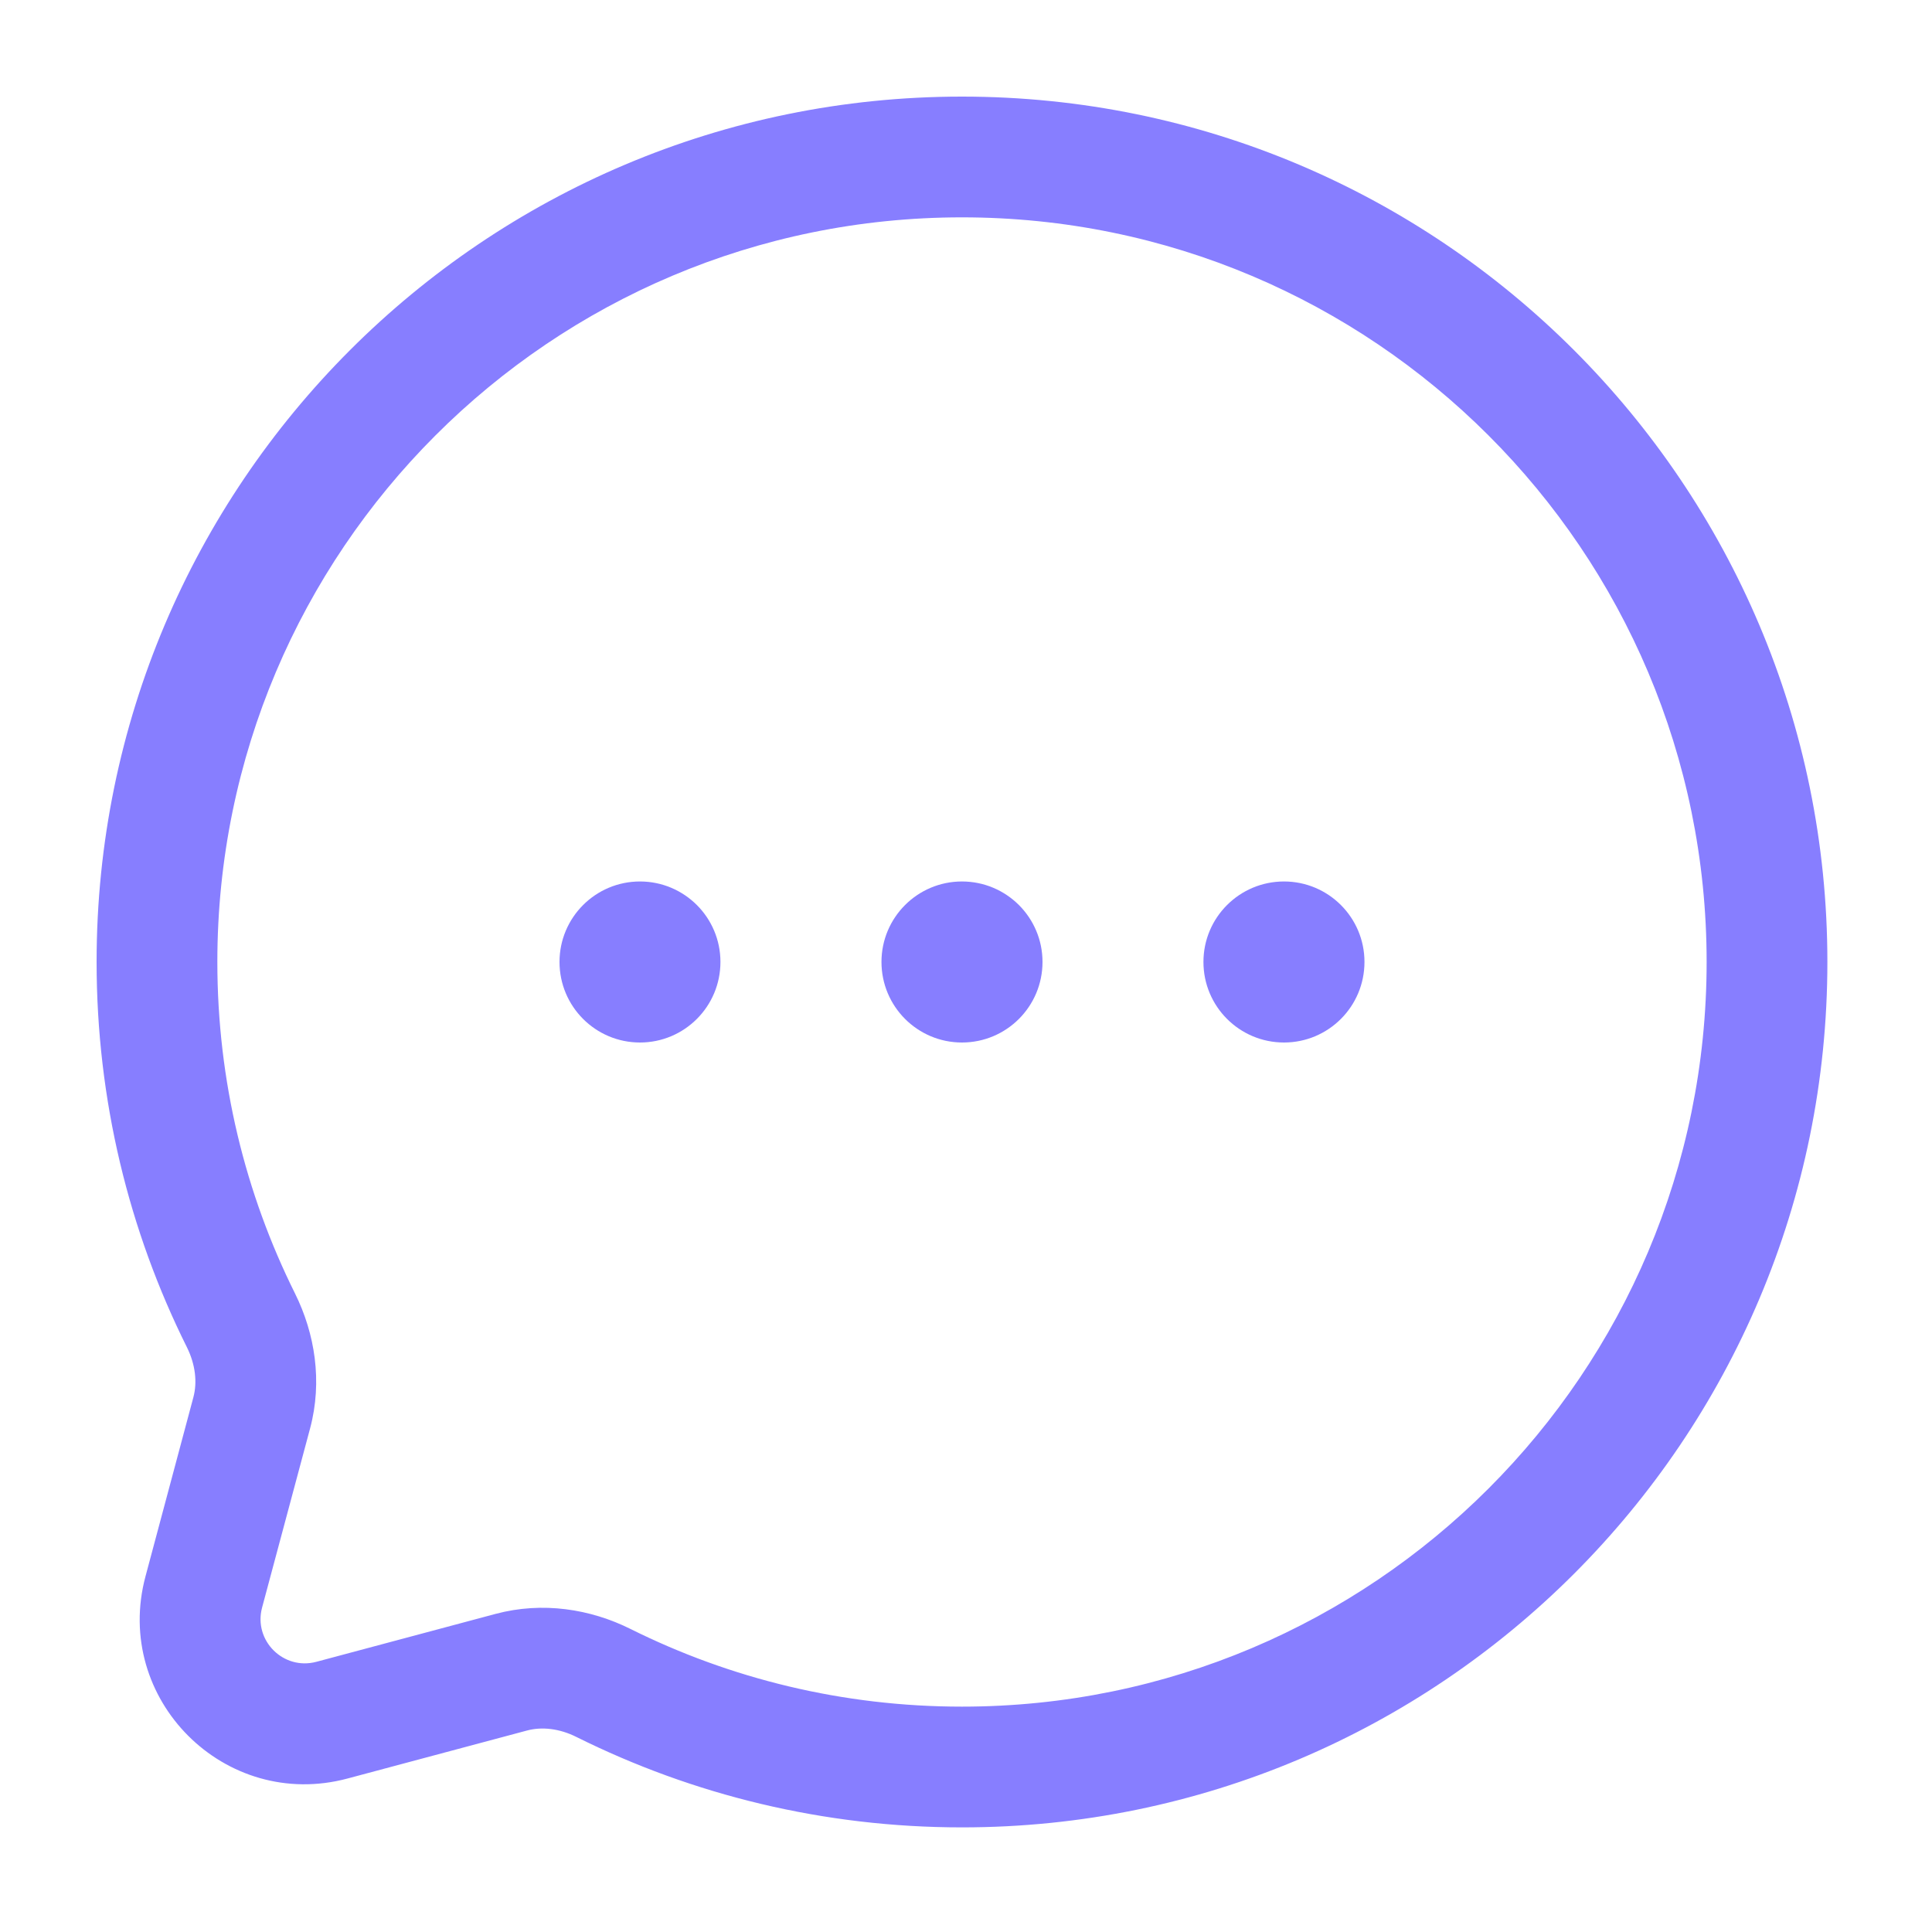
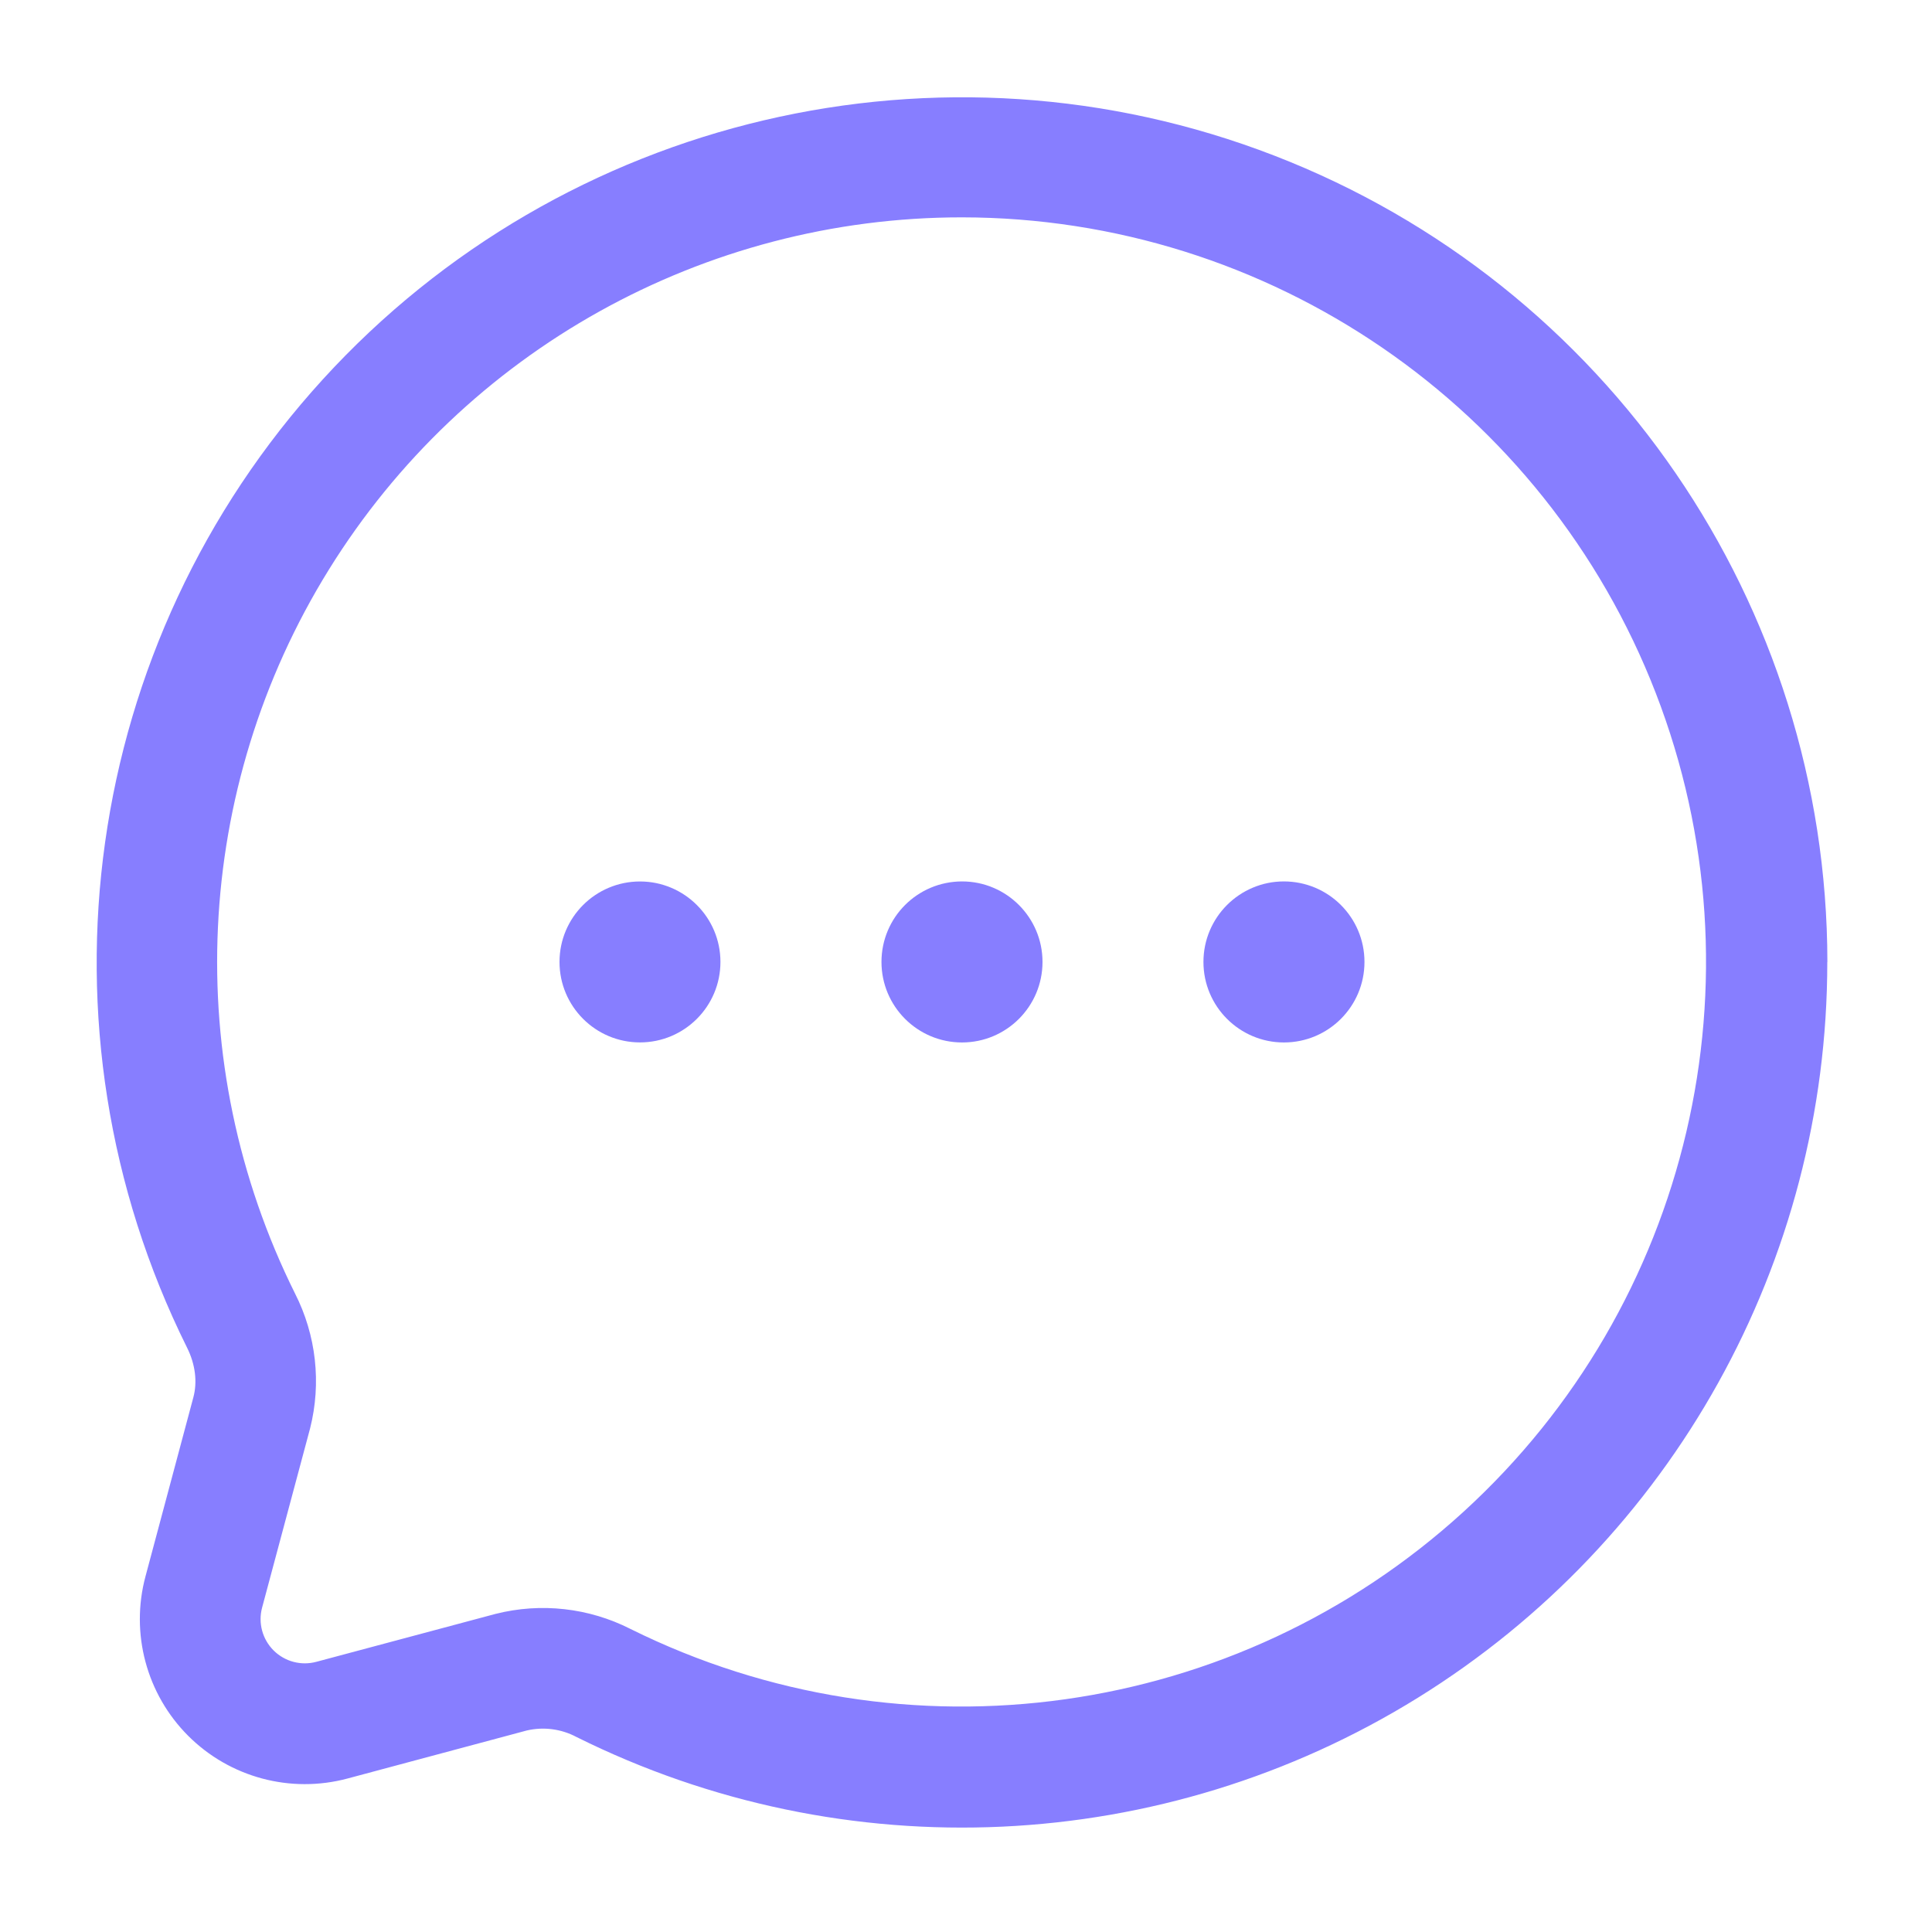
<svg xmlns="http://www.w3.org/2000/svg" width="20" height="20" viewBox="0 0 20 20" fill="none">
-   <path d="M7.458 9.958C7.458 10.419 7.085 10.792 6.625 10.792C6.165 10.792 5.792 10.419 5.792 9.958C5.792 9.498 6.165 9.125 6.625 9.125C7.085 9.125 7.458 9.498 7.458 9.958Z" fill="#877EFF" />
-   <path d="M10.792 9.958C10.792 10.419 10.419 10.792 9.958 10.792C9.498 10.792 9.125 10.419 9.125 9.958C9.125 9.498 9.498 9.125 9.958 9.125C10.419 9.125 10.792 9.498 10.792 9.958Z" fill="#877EFF" />
-   <path d="M14.125 9.958C14.125 10.419 13.752 10.792 13.292 10.792C12.831 10.792 12.458 10.419 12.458 9.958C12.458 9.498 12.831 9.125 13.292 9.125C13.752 9.125 14.125 9.498 14.125 9.958Z" fill="#877EFF" />
-   <path fill-rule="evenodd" clip-rule="evenodd" d="M18.917 9.958C18.917 5.011 14.906 1 9.958 1C5.011 1 1 5.011 1 9.958C1 11.39 1.336 12.745 1.935 13.947C2.024 14.127 2.043 14.31 2.002 14.464L1.506 16.319C1.166 17.589 2.328 18.751 3.598 18.411L5.453 17.915C5.607 17.873 5.79 17.892 5.969 17.982C7.171 18.58 8.526 18.917 9.958 18.917C14.906 18.917 18.917 14.906 18.917 9.958ZM9.958 2.25C14.216 2.25 17.667 5.701 17.667 9.958C17.667 14.216 14.216 17.667 9.958 17.667C8.724 17.667 7.559 17.377 6.527 16.863C6.112 16.656 5.616 16.577 5.13 16.707L3.275 17.203C2.934 17.294 2.622 16.983 2.713 16.642L3.21 14.787C3.34 14.3 3.26 13.805 3.054 13.39C2.54 12.357 2.25 11.193 2.25 9.958C2.25 5.701 5.701 2.25 9.958 2.25Z" fill="#877EFF" />
+   <path d="M7.458 9.958a.833.833 0 1 1-1.666 0 .833.833 0 0 1 1.666 0m3.334 0a.833.833 0 1 1-1.667 0 .833.833 0 0 1 1.667 0m3.333 0a.833.833 0 1 1-1.667 0 .833.833 0 0 1 1.667 0" fill="#877EFF" />
+   <path fill-rule="evenodd" clip-rule="evenodd" d="M18.917 9.958a8.958 8.958 0 1 0-16.982 3.99c.09.179.108.362.067.516l-.496 1.855a1.708 1.708 0 0 0 2.092 2.092l1.855-.497a.74.74 0 0 1 .516.068 8.958 8.958 0 0 0 12.947-8.023M9.958 2.25a7.708 7.708 0 1 1-3.431 14.613 2 2 0 0 0-1.397-.156l-1.855.496a.458.458 0 0 1-.562-.56l.497-1.856a2 2 0 0 0-.156-1.397A7.708 7.708 0 0 1 9.958 2.25" fill="#877EFF" />
</svg>
